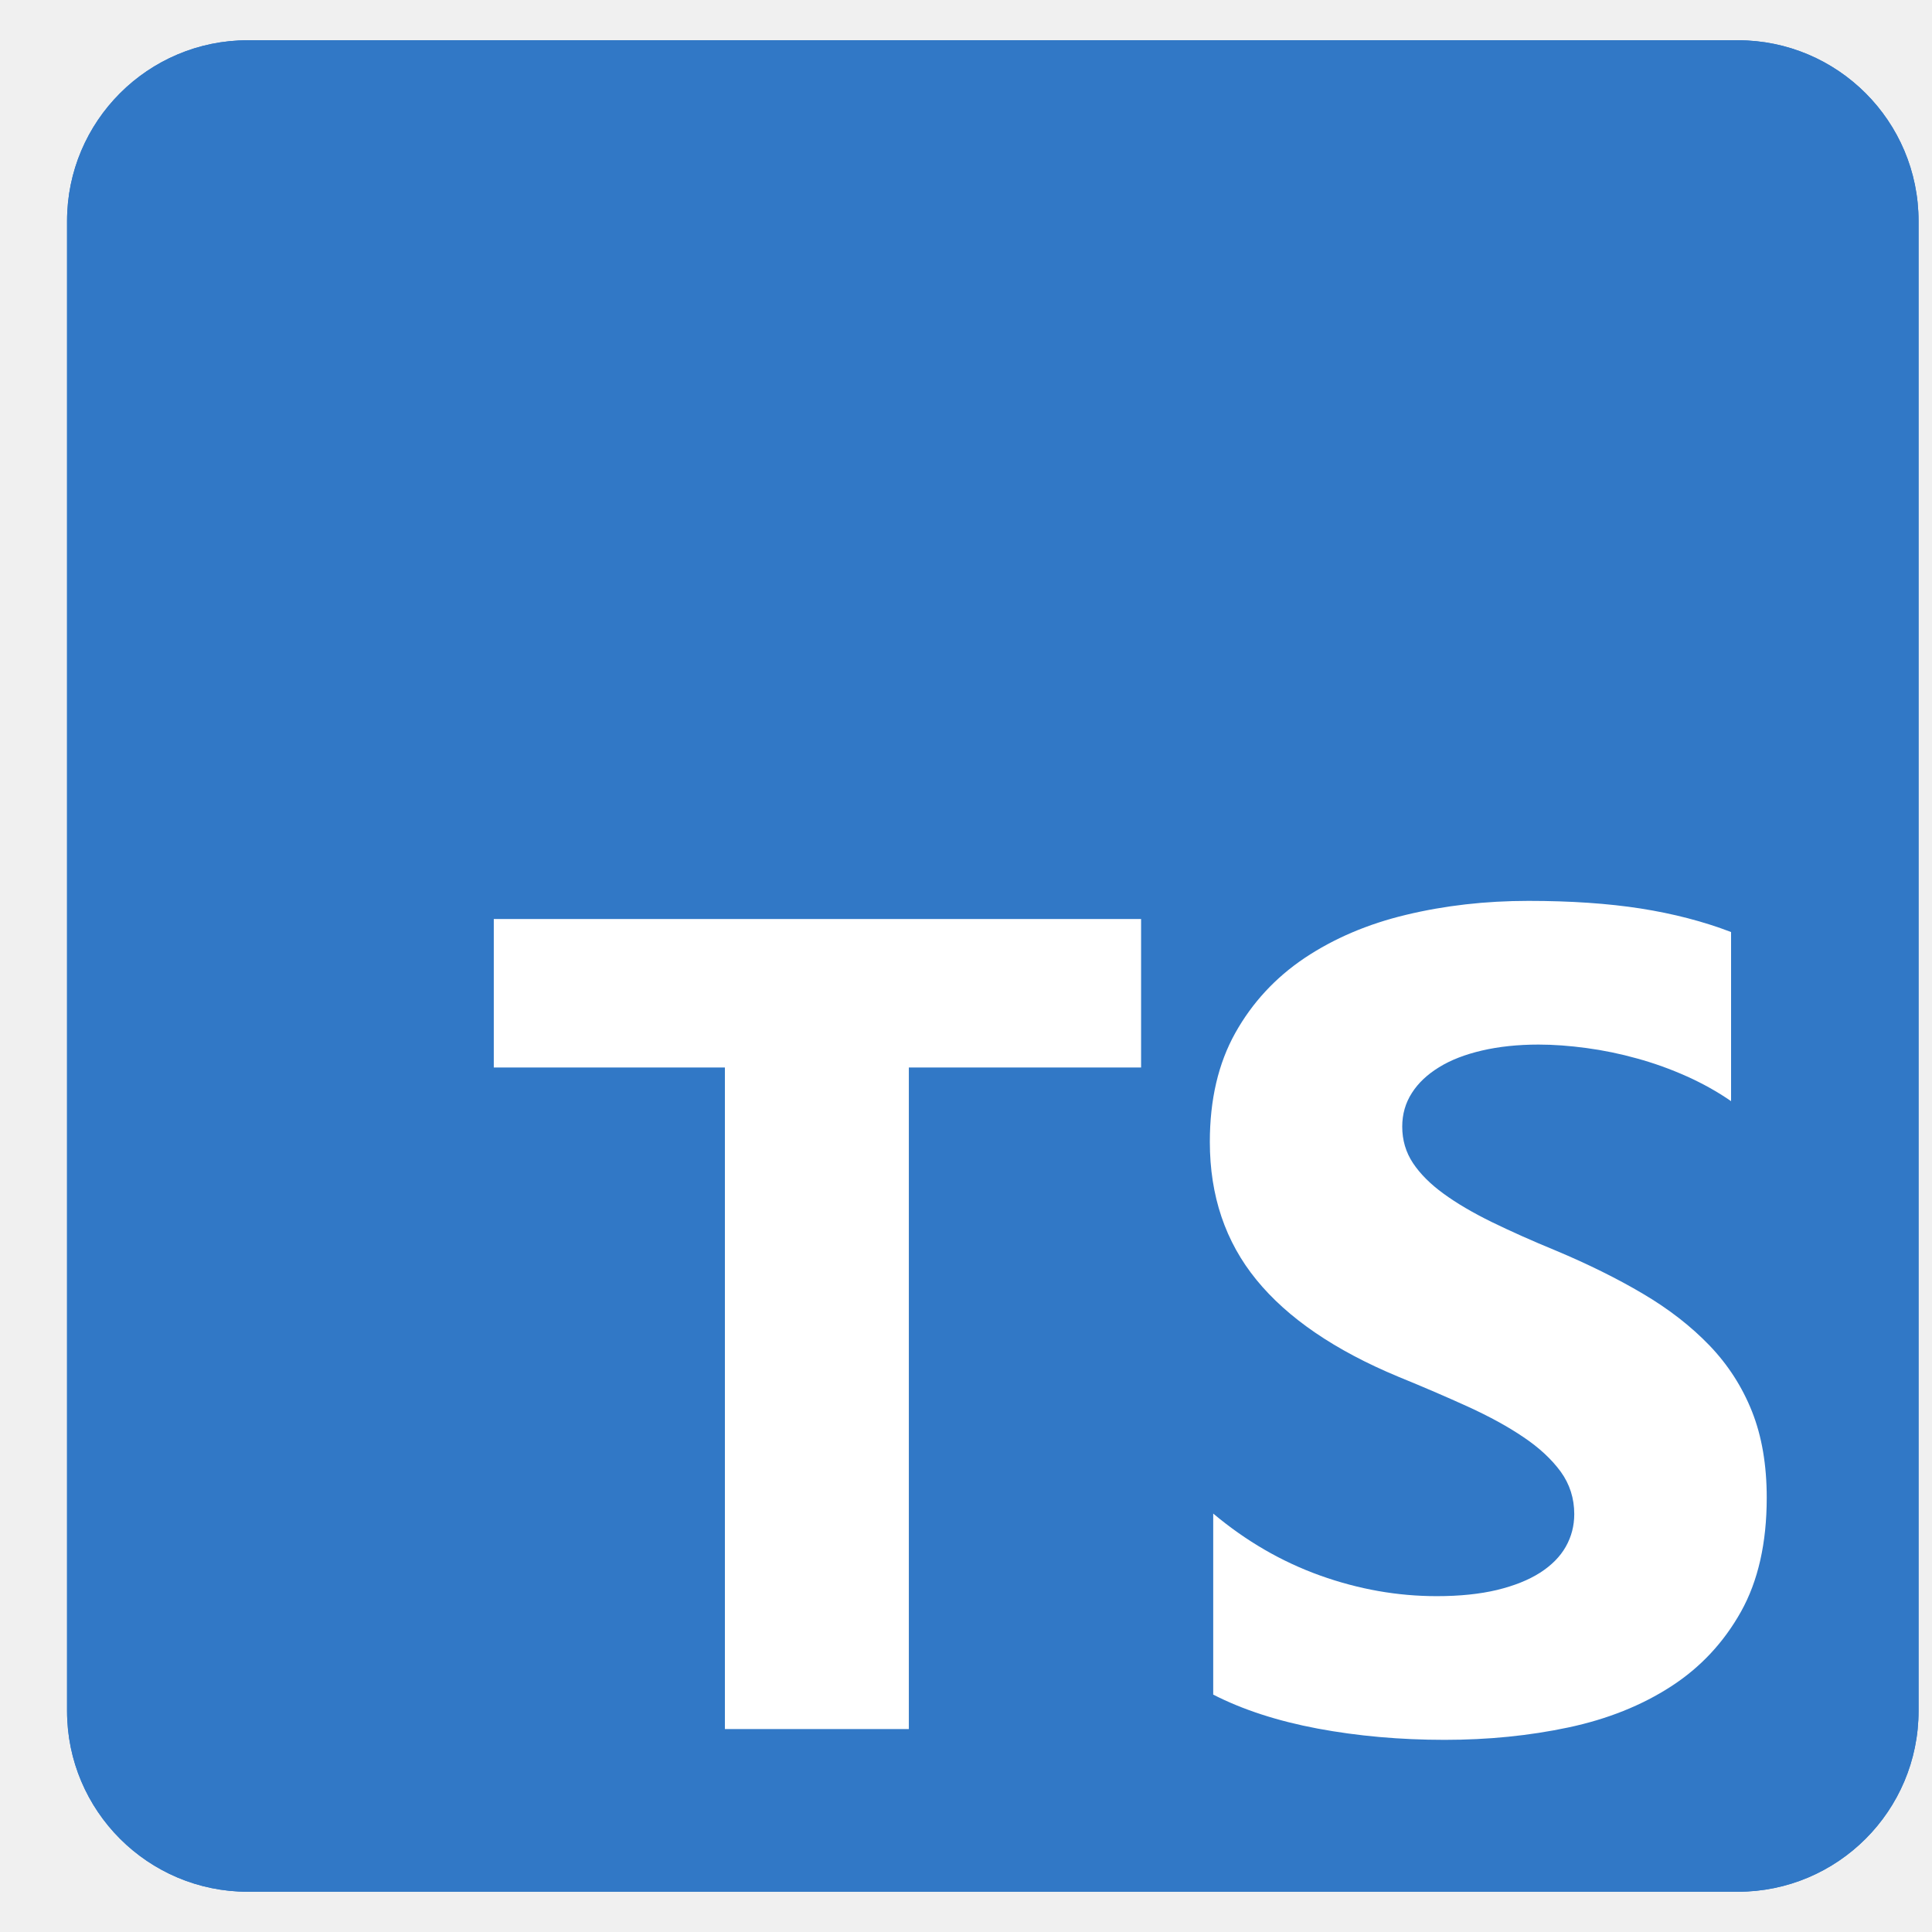
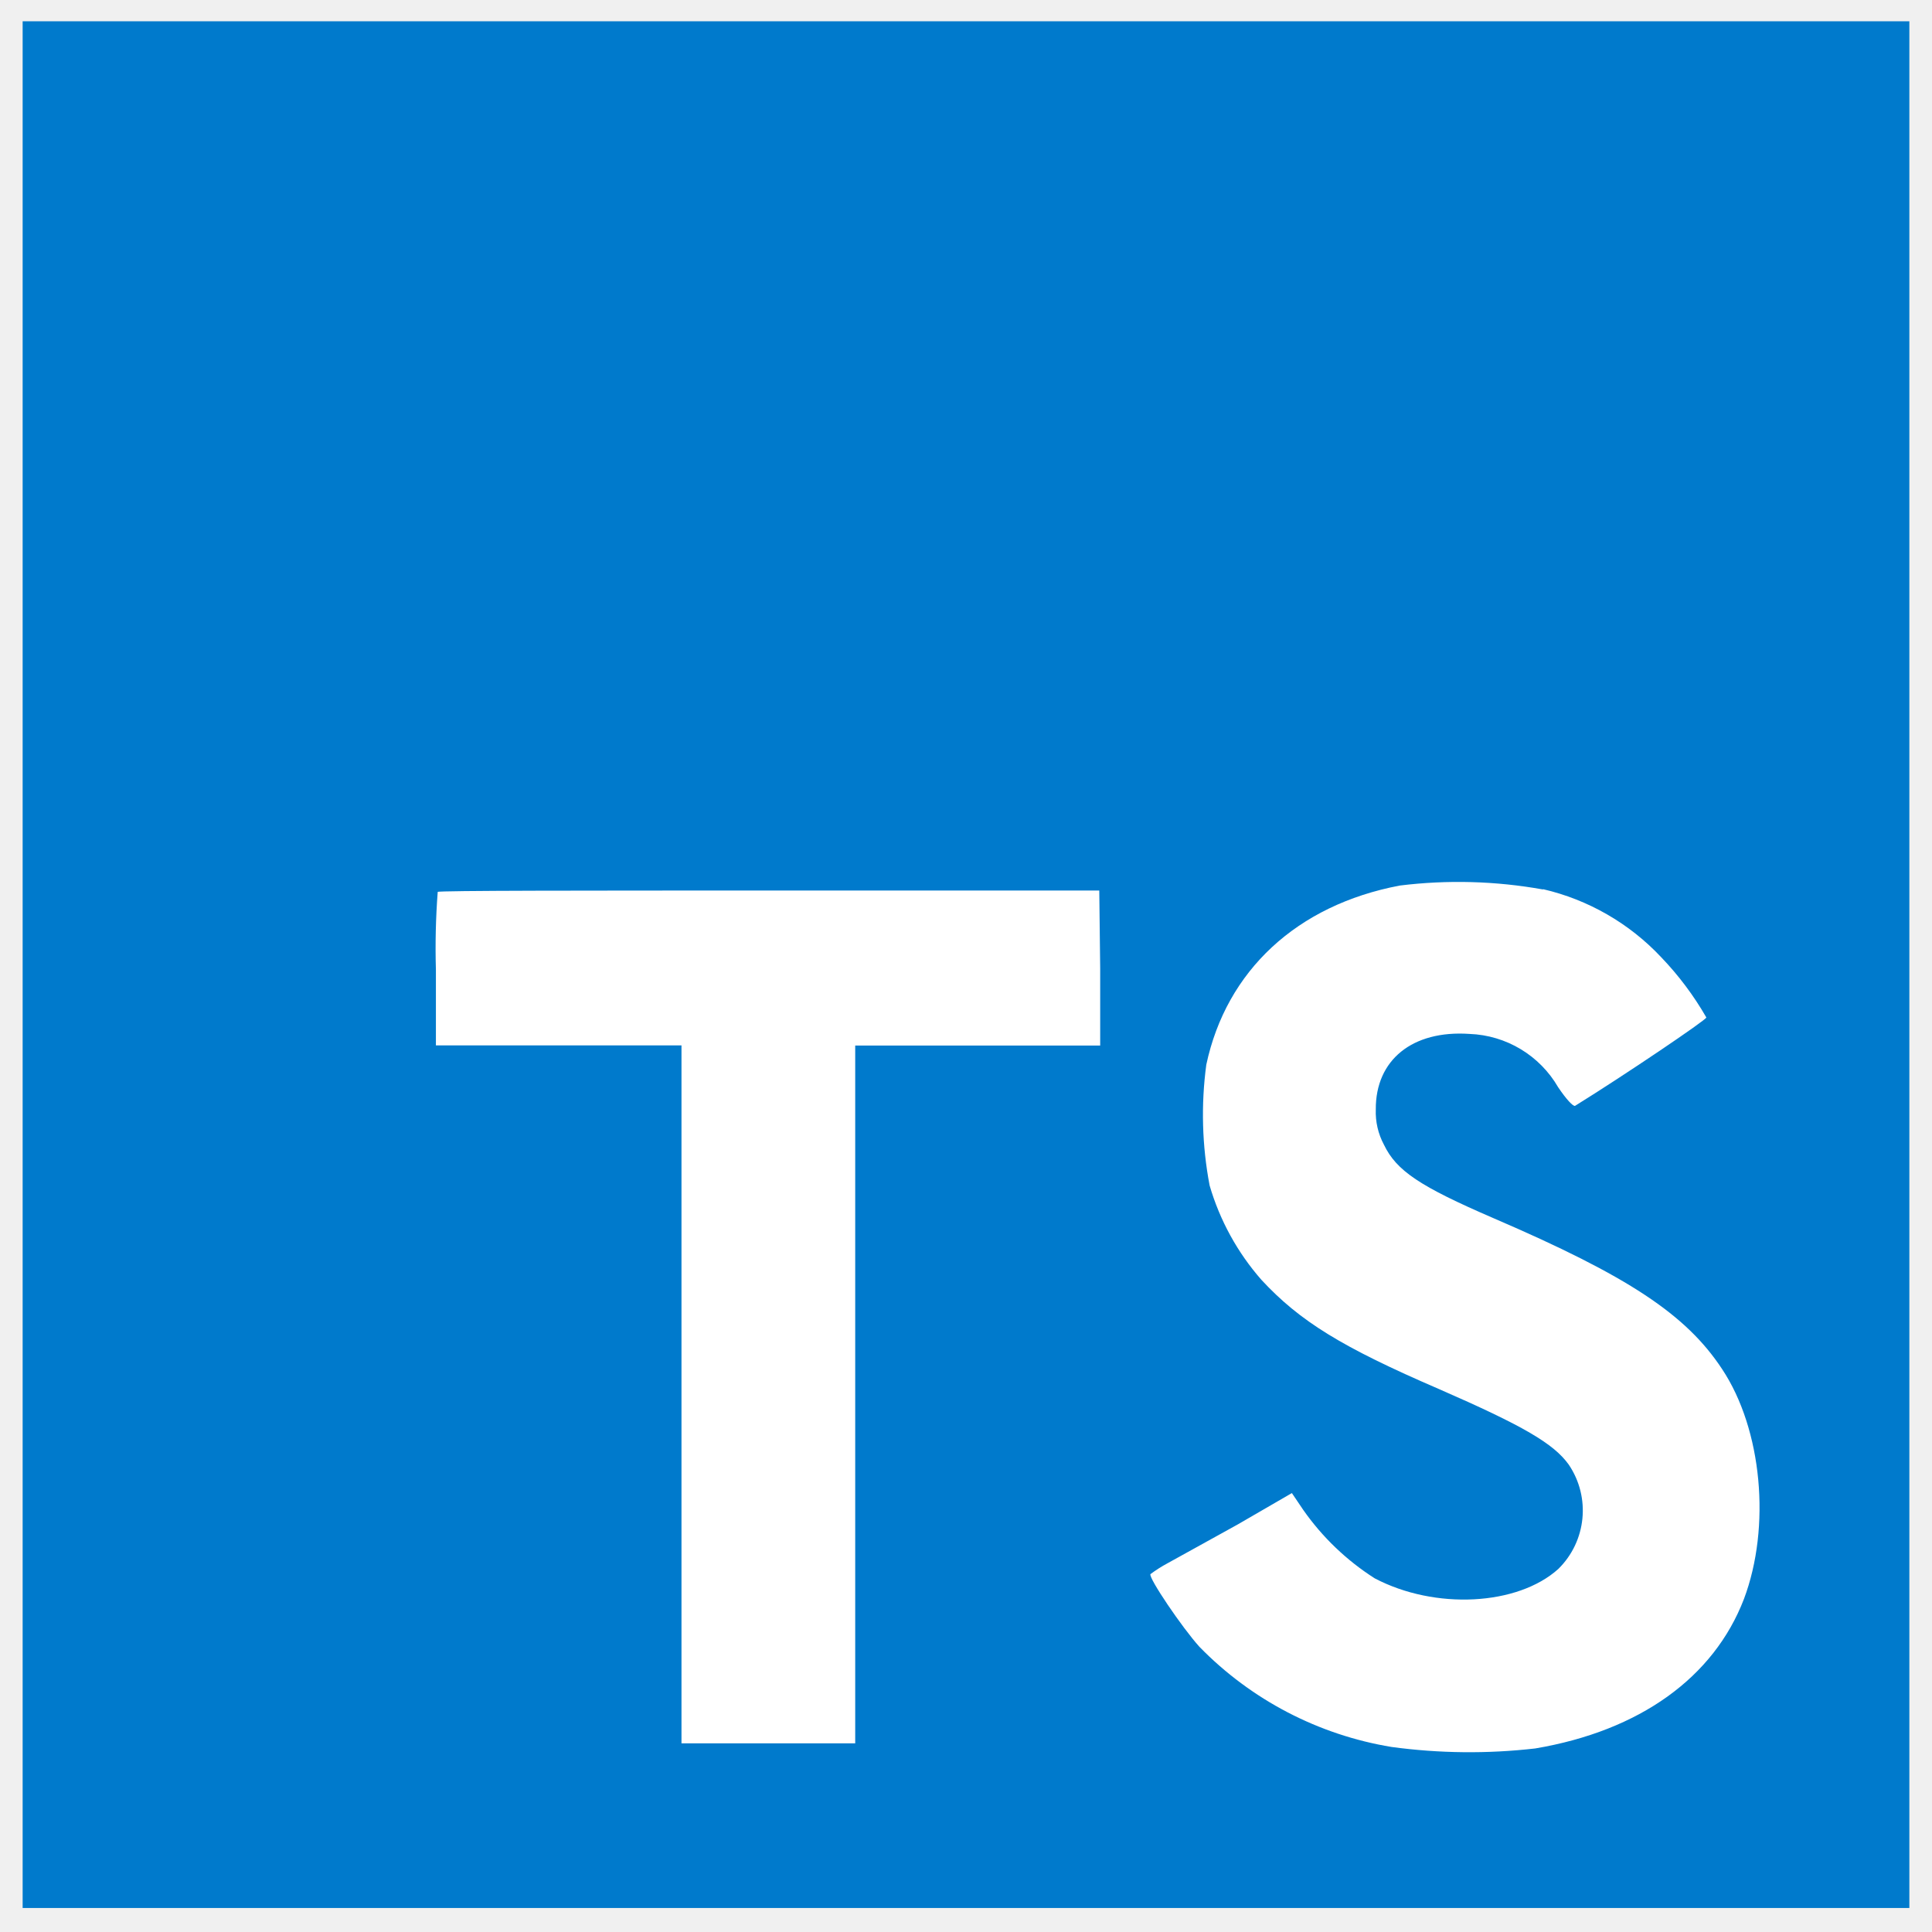
- <svg xmlns="http://www.w3.org/2000/svg" width="24" height="24" viewBox="0 0 24 24" fill="none">
-   <g clip-path="url(#clip0_42_207)">
-     <path d="M21.587 0.5H3.079C1.839 0.5 0.833 1.506 0.833 2.746V21.254C0.833 22.494 1.839 23.5 3.079 23.5H21.587C22.828 23.5 23.833 22.494 23.833 21.254V2.746C23.833 1.506 22.828 0.5 21.587 0.5Z" fill="#3178C6" />
-     <path d="M21.587 0.5H3.079C1.839 0.5 0.833 1.506 0.833 2.746V21.254C0.833 22.494 1.839 23.5 3.079 23.5H21.587C22.828 23.5 23.833 22.494 23.833 21.254V2.746C23.833 1.506 22.828 0.5 21.587 0.5Z" fill="#3178C6" />
-     <path fill-rule="evenodd" clip-rule="evenodd" d="M15.071 18.802V21.051C15.436 21.238 15.869 21.379 16.368 21.473C16.867 21.566 17.393 21.613 17.946 21.613C18.485 21.613 18.997 21.562 19.483 21.459C19.968 21.356 20.393 21.186 20.759 20.949C21.124 20.713 21.413 20.403 21.627 20.021C21.84 19.64 21.947 19.168 21.947 18.605C21.947 18.198 21.886 17.841 21.764 17.534C21.642 17.227 21.466 16.954 21.237 16.715C21.007 16.476 20.732 16.262 20.41 16.072C20.089 15.882 19.727 15.703 19.324 15.534C19.029 15.413 18.764 15.294 18.53 15.18C18.296 15.065 18.096 14.948 17.932 14.828C17.768 14.709 17.642 14.582 17.553 14.449C17.464 14.315 17.419 14.164 17.419 13.995C17.419 13.841 17.459 13.701 17.539 13.577C17.618 13.453 17.731 13.347 17.876 13.258C18.021 13.168 18.199 13.099 18.41 13.05C18.621 13.001 18.856 12.976 19.113 12.976C19.301 12.976 19.499 12.991 19.707 13.019C19.916 13.047 20.126 13.09 20.337 13.149C20.548 13.207 20.753 13.281 20.952 13.37C21.151 13.459 21.335 13.562 21.504 13.679V11.578C21.162 11.447 20.788 11.35 20.382 11.286C19.977 11.223 19.512 11.191 18.987 11.191C18.453 11.191 17.946 11.249 17.468 11.364C16.99 11.478 16.57 11.658 16.206 11.901C15.843 12.145 15.556 12.455 15.345 12.832C15.134 13.21 15.029 13.66 15.029 14.185C15.029 14.855 15.222 15.427 15.609 15.9C15.995 16.373 16.582 16.774 17.37 17.102C17.679 17.228 17.967 17.352 18.235 17.474C18.502 17.596 18.733 17.722 18.927 17.854C19.122 17.985 19.275 18.128 19.388 18.282C19.5 18.437 19.556 18.613 19.556 18.809C19.556 18.954 19.521 19.089 19.451 19.213C19.381 19.337 19.274 19.445 19.131 19.537C18.988 19.628 18.81 19.699 18.597 19.751C18.383 19.802 18.134 19.828 17.848 19.828C17.36 19.828 16.878 19.743 16.4 19.572C15.922 19.401 15.479 19.144 15.071 18.802ZM11.29 13.261H14.175V11.416H6.134V13.261H9.005V21.479H11.29V13.261Z" fill="white" />
-   </g>
-   <defs>
-     <clipPath id="clip0_42_207">
-       <rect width="23" height="23" fill="white" transform="translate(0.833374 0.5)" />
-     </clipPath>
-   </defs>
+ <svg xmlns="http://www.w3.org/2000/svg" viewBox="0 0 128 128">
+   <path fill="#fff" d="M22.67 47h99.67v73.67H22.67z" />
+   <path data-name="original" fill="#007acc" d="M1.5 63.91v62.5h125v-125H1.5zm100.73-5a15.56 15.56 0 017.82 4.5 20.58 20.58 0 013 4c0 .16-5.4 3.81-8.69 5.85-.12.08-.6-.44-1.13-1.23a7.09 7.09 0 00-5.87-3.53c-3.79-.26-6.23 1.73-6.21 5a4.58 4.58 0 00.54 2.34c.83 1.73 2.38 2.76 7.24 4.86 8.95 3.85 12.78 6.39 15.16 10 2.66 4 3.25 10.46 1.45 15.24-2 5.2-6.9 8.73-13.83 9.9a38.32 38.32 0 01-9.52-.1 23 23 0 01-12.72-6.63c-1.15-1.27-3.39-4.58-3.25-4.82a9.34 9.34 0 011.15-.73L82 101l3.59-2.08.75 1.11a16.78 16.78 0 004.74 4.54c4 2.1 9.46 1.81 12.16-.62a5.43 5.43 0 00.69-6.92c-1-1.39-3-2.56-8.59-5-6.45-2.78-9.23-4.5-11.77-7.24a16.48 16.48 0 01-3.43-6.25 25 25 0 01-.22-8c1.33-6.23 6-10.58 12.82-11.87a31.66 31.66 0 019.49.26zm-29.34 5.24v5.12H56.66v46.23H45.15V69.26H28.88v-5a49.19 49.19 0 01.12-5.17C29.08 59 39 59 51 59h21.83z" />
</svg>
